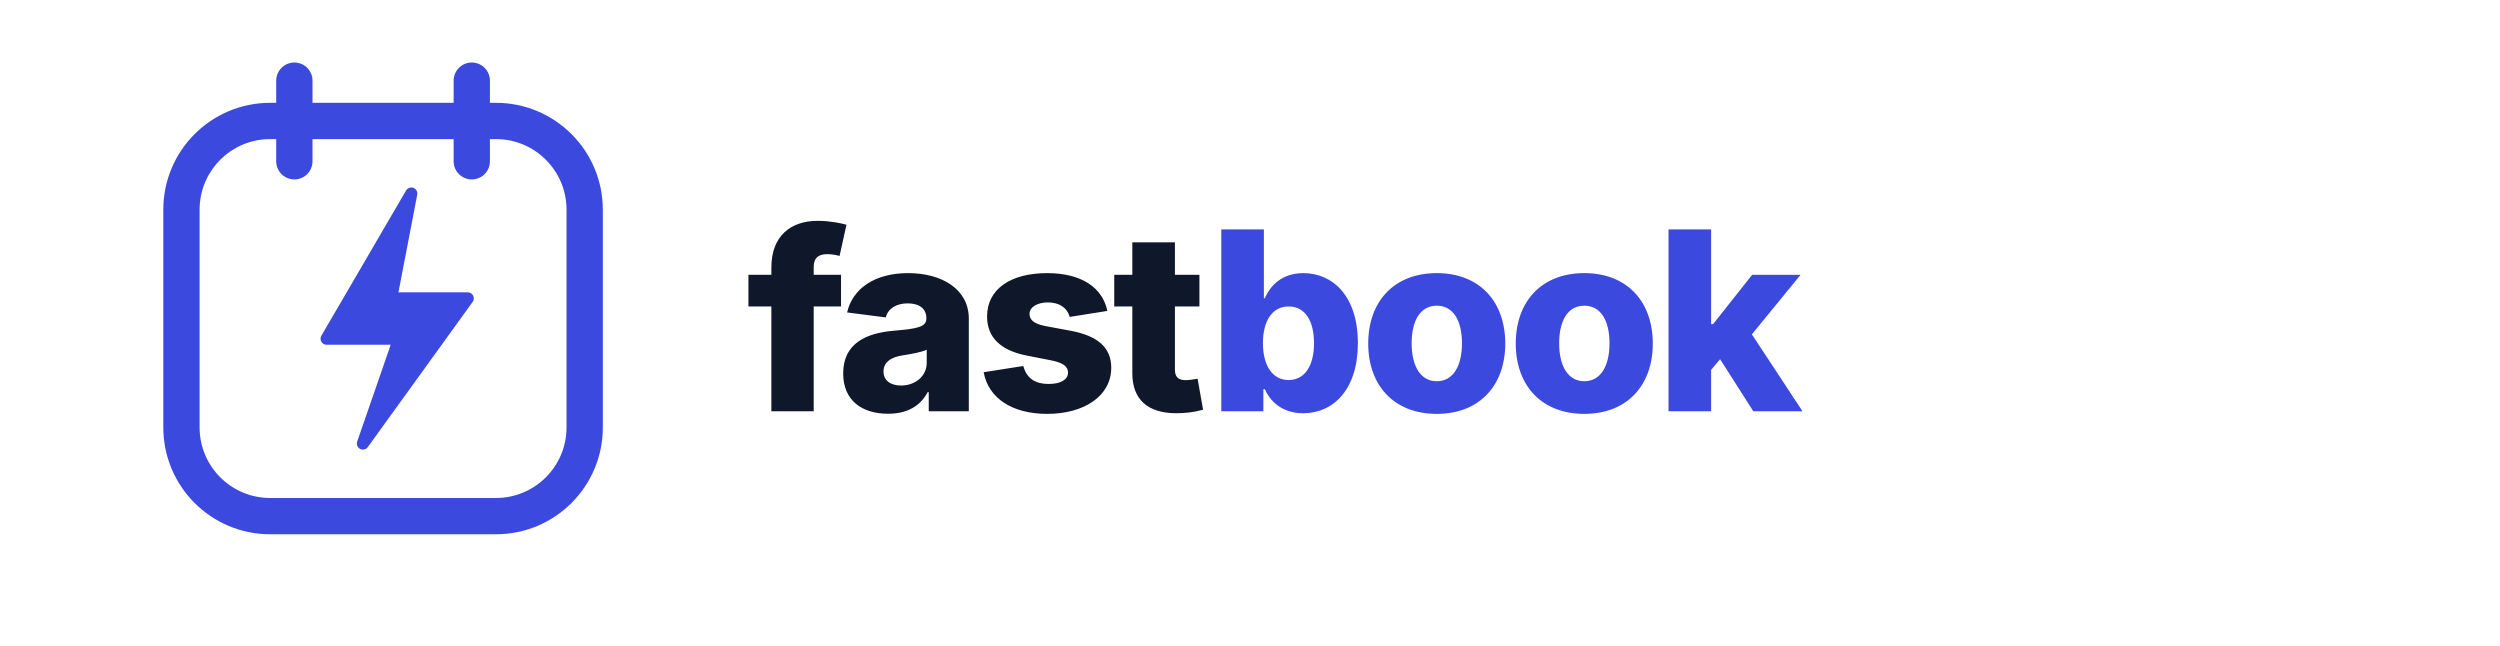
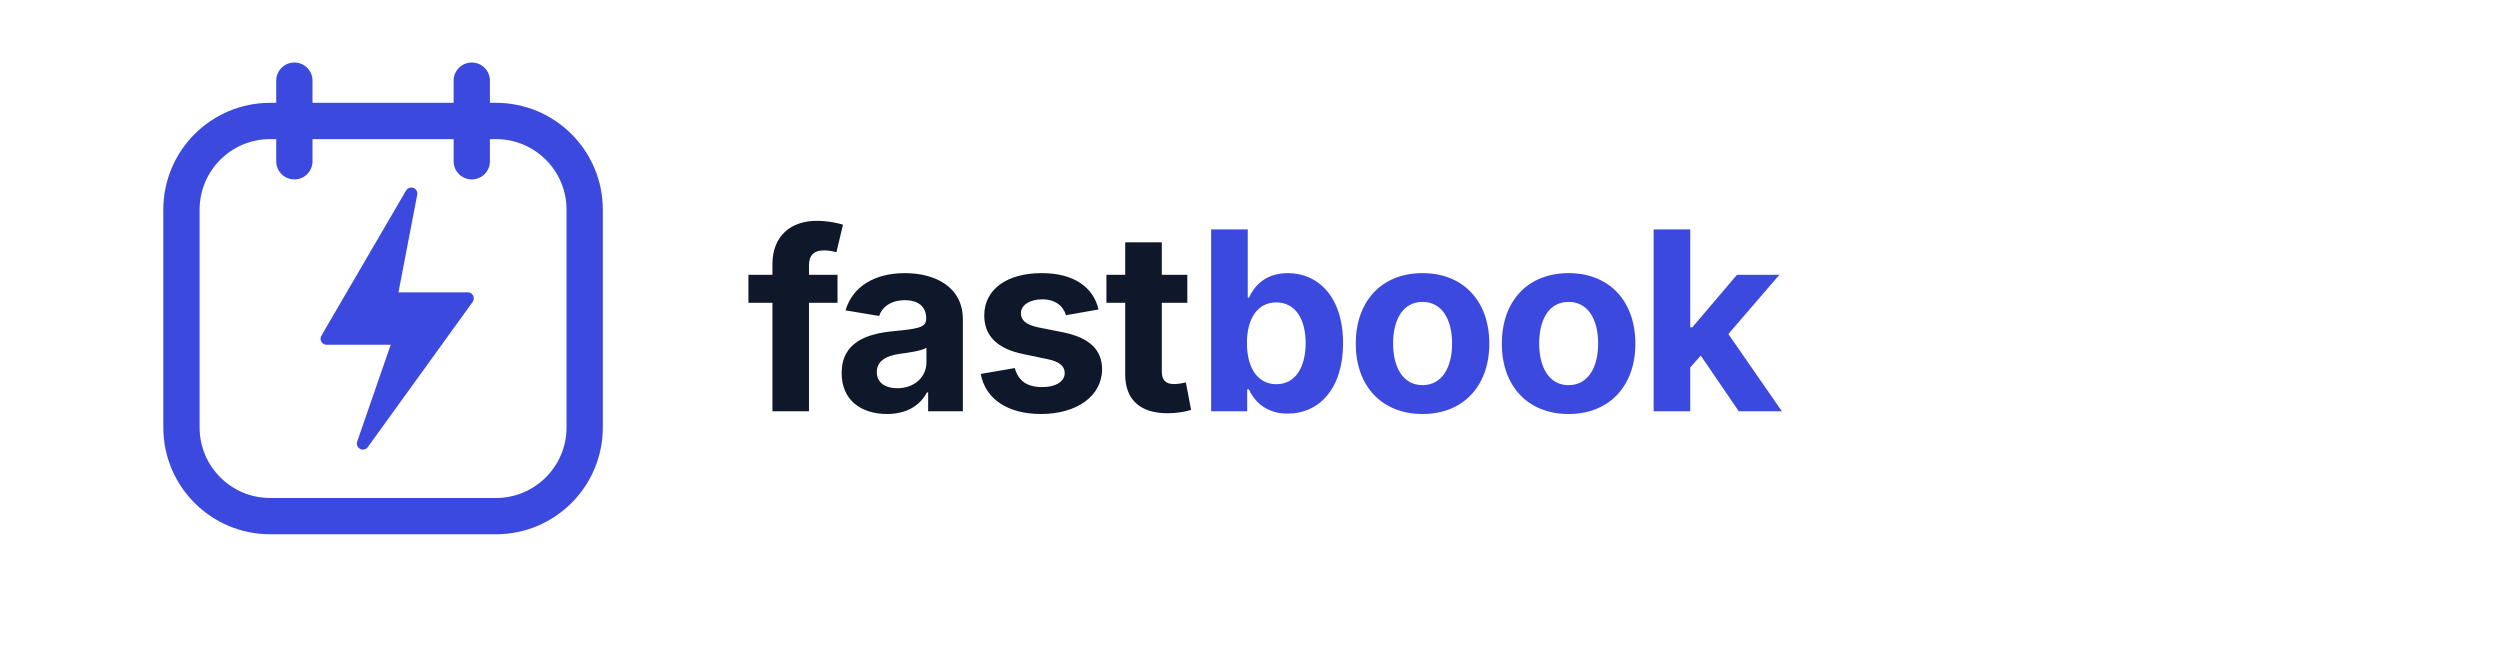
<svg xmlns="http://www.w3.org/2000/svg" viewBox="0 0 620 160" width="100%" height="100%">
  <rect width="100%" height="100%" fill="transparent" />
  <g transform="translate(45, 16)">
    <rect x="0" y="14" width="100" height="98" rx="22" ry="22" fill="none" stroke="#3B49DF" stroke-width="9" stroke-linecap="round" stroke-linejoin="round" />
    <line x1="28" y1="4" x2="28" y2="24" stroke="#3B49DF" stroke-width="9" stroke-linecap="round" />
    <line x1="72" y1="4" x2="72" y2="24" stroke="#3B49DF" stroke-width="9" stroke-linecap="round" />
    <path d="M 57 32               L 36 68               L 54 68               L 45 94               L 71 58               L 52 58 Z" fill="#3B49DF" stroke="#3B49DF" stroke-width="3" stroke-linejoin="round" stroke-linecap="round" />
  </g>
  <g transform="translate(185, 102)">
-     <text font-family="'Plus Jakarta Sans', system-ui, -apple-system, sans-serif" font-size="62" font-weight="800" letter-spacing="-1.8px" fill="#0F172A">
+     <text font-family="'Space Grotesk', system-ui, -apple-system, sans-serif" font-size="62" font-weight="700" letter-spacing="-1.8px" fill="#0F172A">
      fast<tspan fill="#3B49DF">book</tspan>
    </text>
  </g>
</svg>
